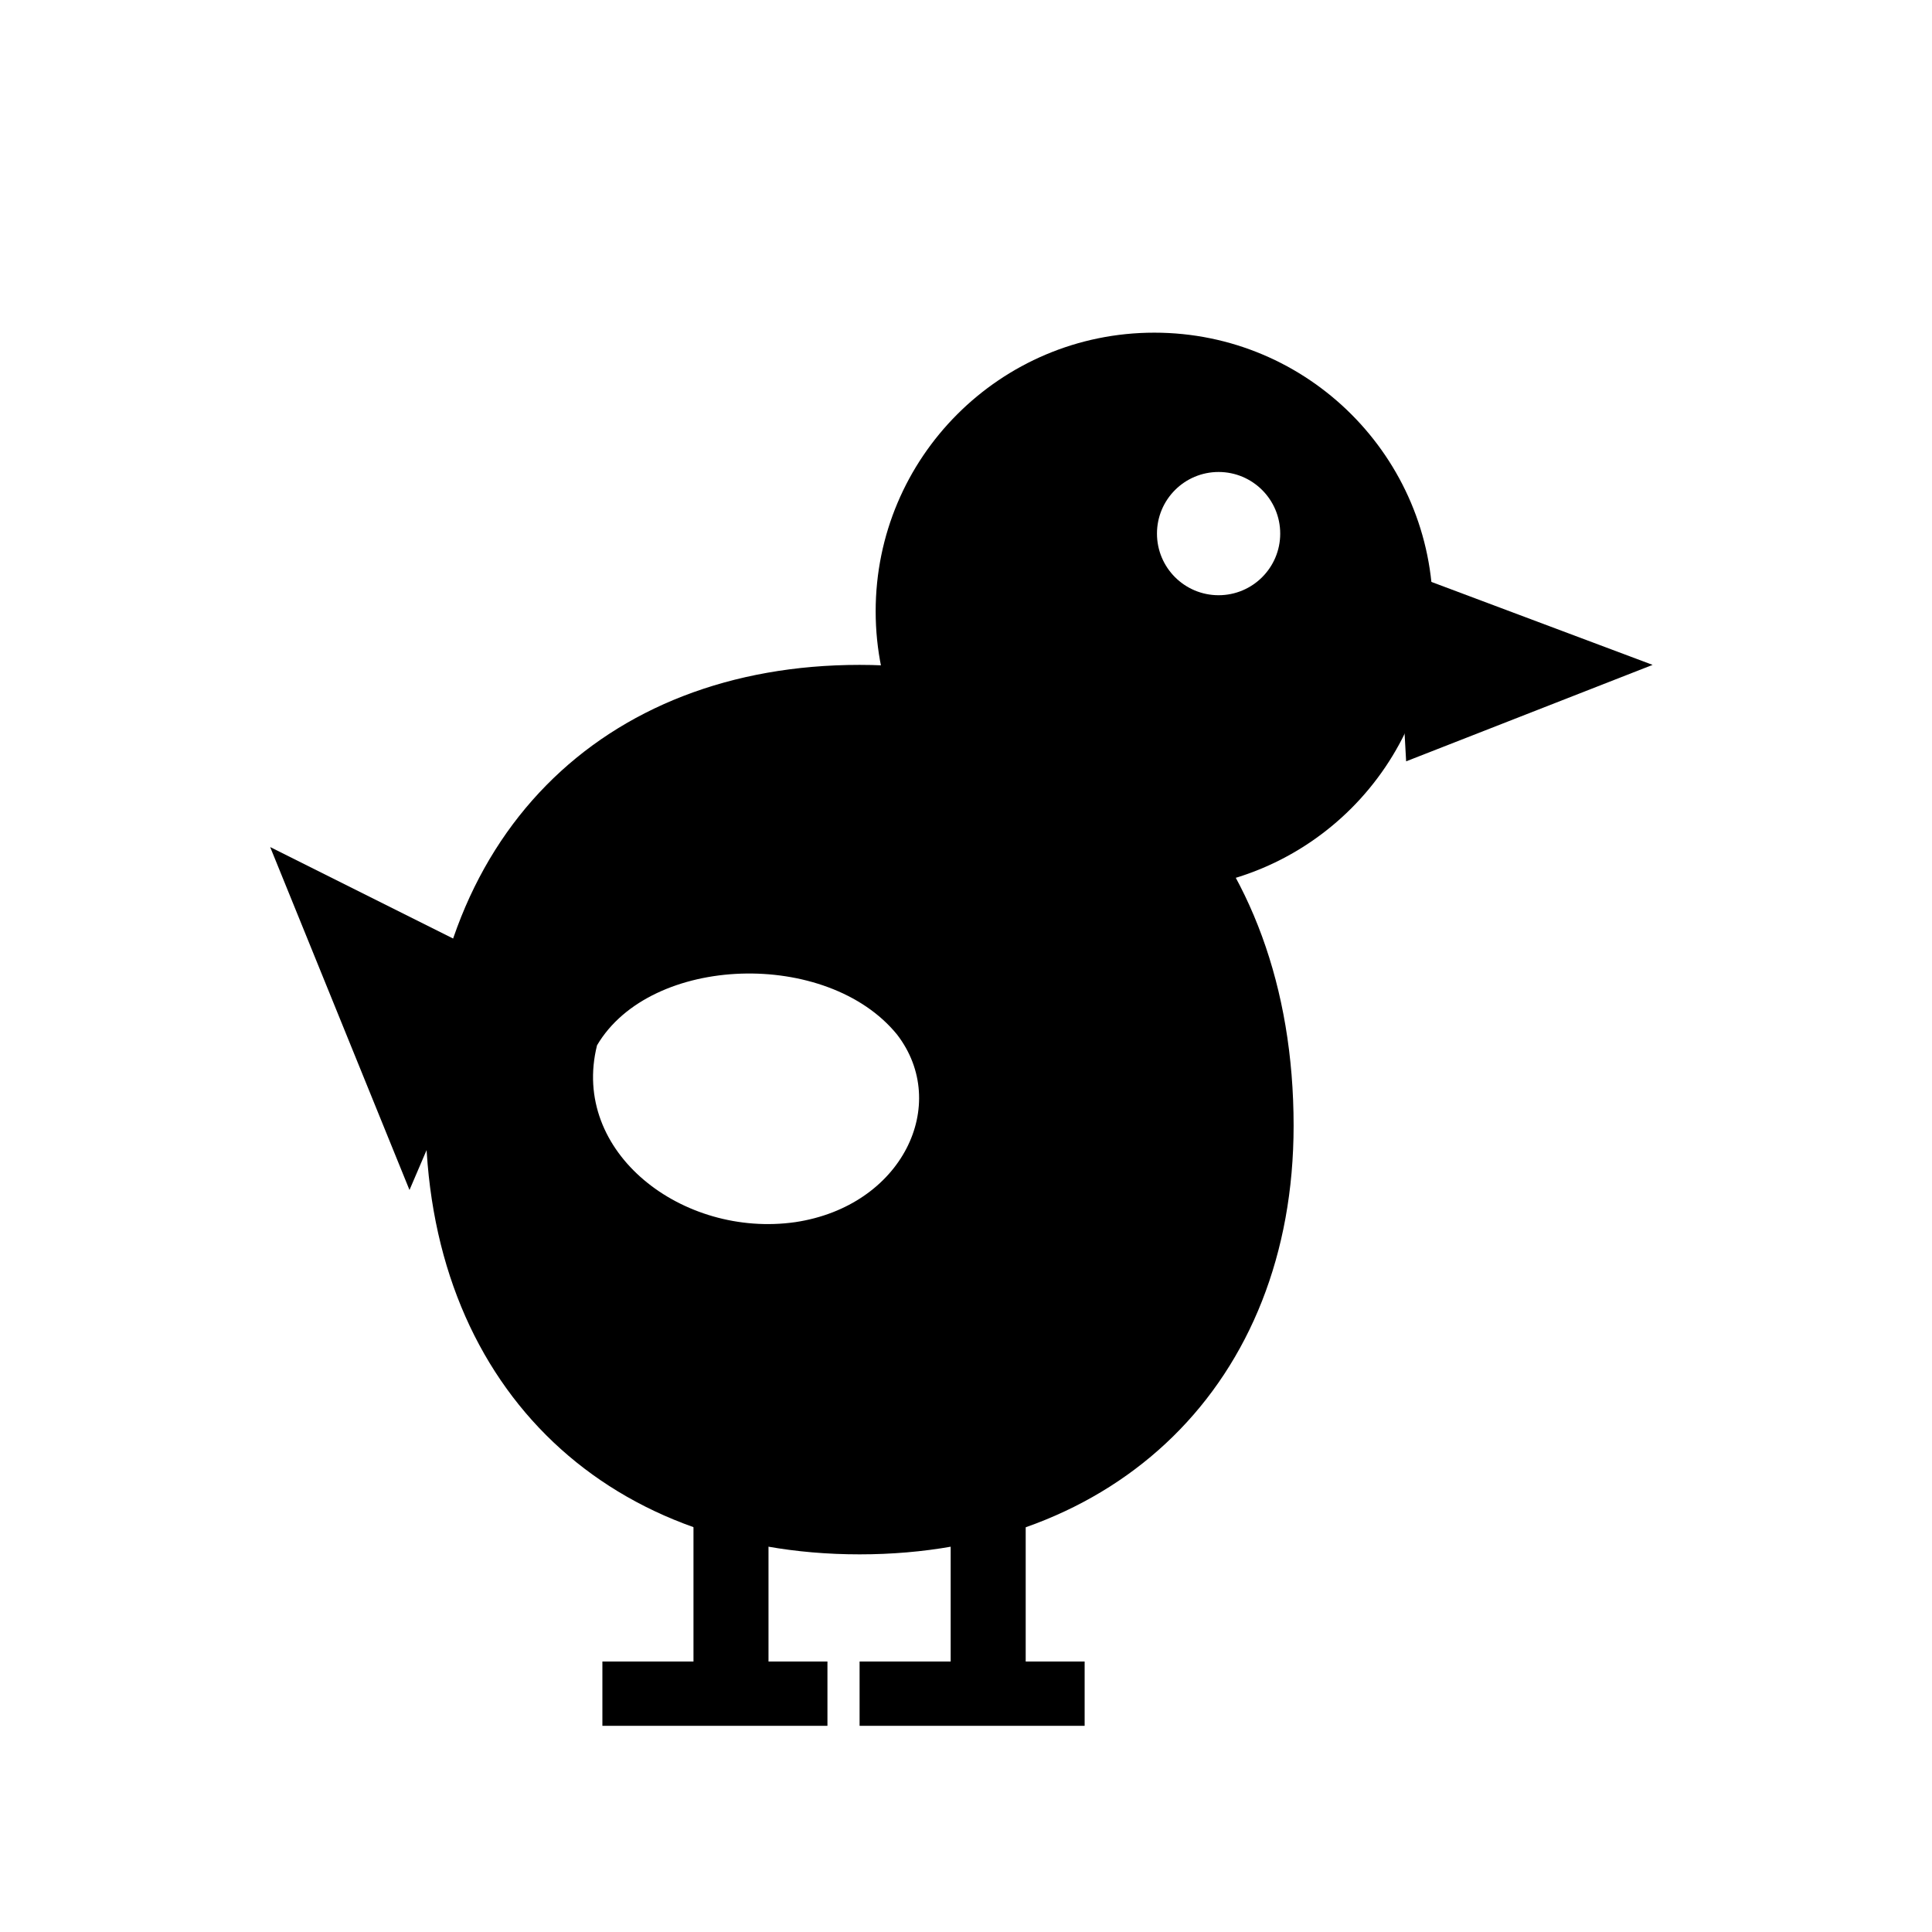
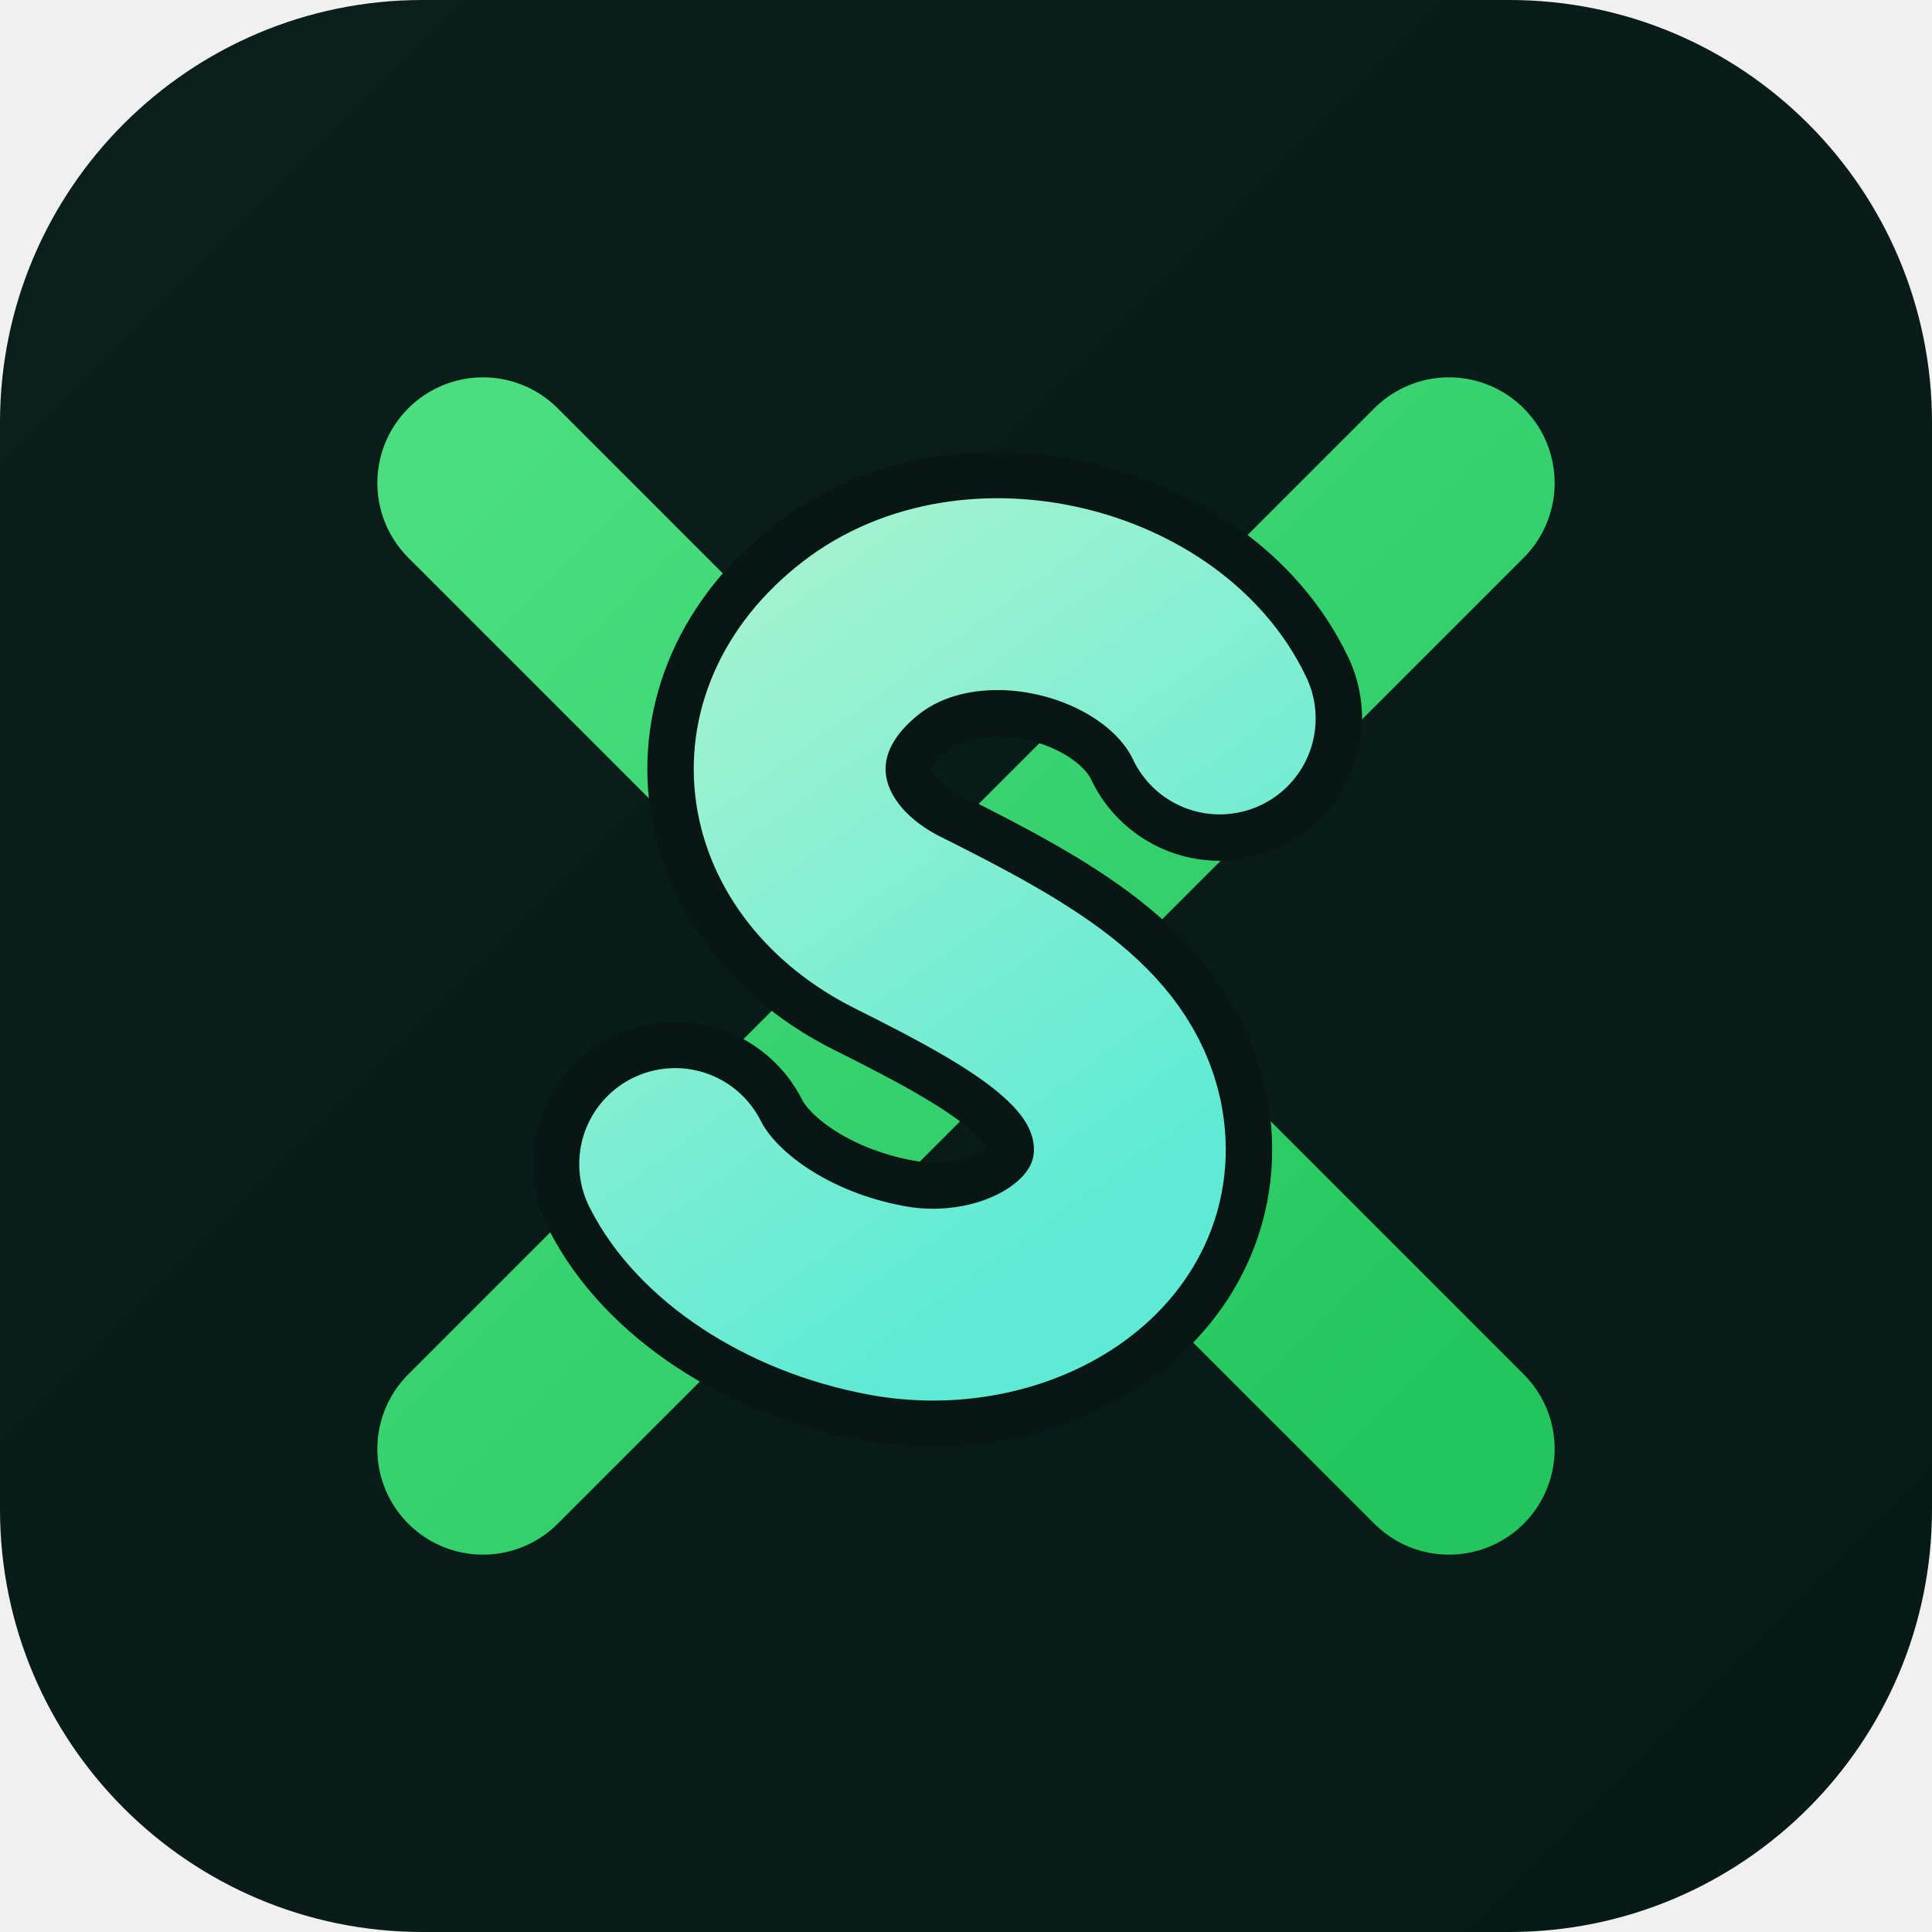
- <svg xmlns="http://www.w3.org/2000/svg" width="512" height="512" viewBox="0 0 512 512" role="img" aria-label="Xessa chick logo">
-   <rect width="512" height="512" fill="#ffffff" />
-   <g transform="translate(29 20) scale(14.2)">
-     <path fill="#000000" fill-rule="evenodd" d="M5.9 19.4C5.9 14.2 9.2 11 14 11C18.8 11 22.1 14.4 22.1 19.6C22.1 24.4 18.8 27.6 14 27.6C9.2 27.6 5.9 24.4 5.9 19.4ZM9.1 18.1C10.1 16.4 13.4 16.3 14.7 17.9C15.7 19.2 14.8 21.1 12.8 21.4C10.7 21.7 8.6 20.1 9.1 18.1Z" />
-     <path fill="#000000" fill-rule="evenodd" d="M24.7 10A5.2 5.2 0 1 1 14.3 10A5.2 5.2 0 1 1 24.7 10ZM20.7 7.4A1.15 1.15 0 1 1 20.7 9.7A1.15 1.15 0 1 1 20.7 7.4Z" />
-     <path fill="#000000" d="M24 9.2L28.8 11L24.2 12.8Z" />
-     <path fill="#000000" d="M7.4 16.6L3 14.4L5.6 20.8Z" />
-     <path fill="#000000" d="M10.9 26.2H12.3V29.6H10.9ZM15.7 26.2H17.1V29.6H15.7ZM9.2 29.6H13.4V30.8H9.2ZM14 29.6H18.2V30.8H14Z" />
+ <svg xmlns="http://www.w3.org/2000/svg" viewBox="0 0 512 512" width="512" height="512" role="img" aria-label="Xessa monogram: interlocked X and S">
+   <defs>
+     <linearGradient id="a-bg" x1="0" y1="0" x2="1" y2="1">
+       <stop offset="0" stop-color="#0B1F1A" />
+       <stop offset="1" stop-color="#071A16" />
+     </linearGradient>
+     <linearGradient id="a-x" x1="0" y1="0" x2="1" y2="1">
+       <stop offset="0" stop-color="#4ADE80" />
+       <stop offset="1" stop-color="#22C55E" />
+     </linearGradient>
+     <linearGradient id="a-s" x1="0" y1="0" x2="0.55" y2="1">
+       <stop offset="0" stop-color="#A7F3D0" />
+       <stop offset="1" stop-color="#5EEAD4" />
+     </linearGradient>
+   </defs>
+   <rect width="512" height="512" rx="112" fill="url(#a-bg)" />
+   <g fill="none" stroke-linecap="round" stroke-linejoin="round">
+     <g stroke="url(#a-x)" stroke-width="56">
+       <path d="M128 128 L384 384" />
+       <path d="M384 128 L128 384" />
+     </g>
+     <g transform="translate(256 256) scale(0.82) translate(-256 -256)">
+       <path d="M338 176 C 320 138 258 122 222 150 C 186 178 194 222 234 242 C 274 262 302 278 308 306 C 316 346 272 372 230 364 C 198 358 172 340 162 320" stroke="#081713" stroke-width="92" />
+       <path d="M338 176 C 320 138 258 122 222 150 C 186 178 194 222 234 242 C 274 262 302 278 308 306 C 316 346 272 372 230 364 C 198 358 172 340 162 320" stroke="url(#a-s)" stroke-width="62" />
+     </g>
  </g>
</svg>
